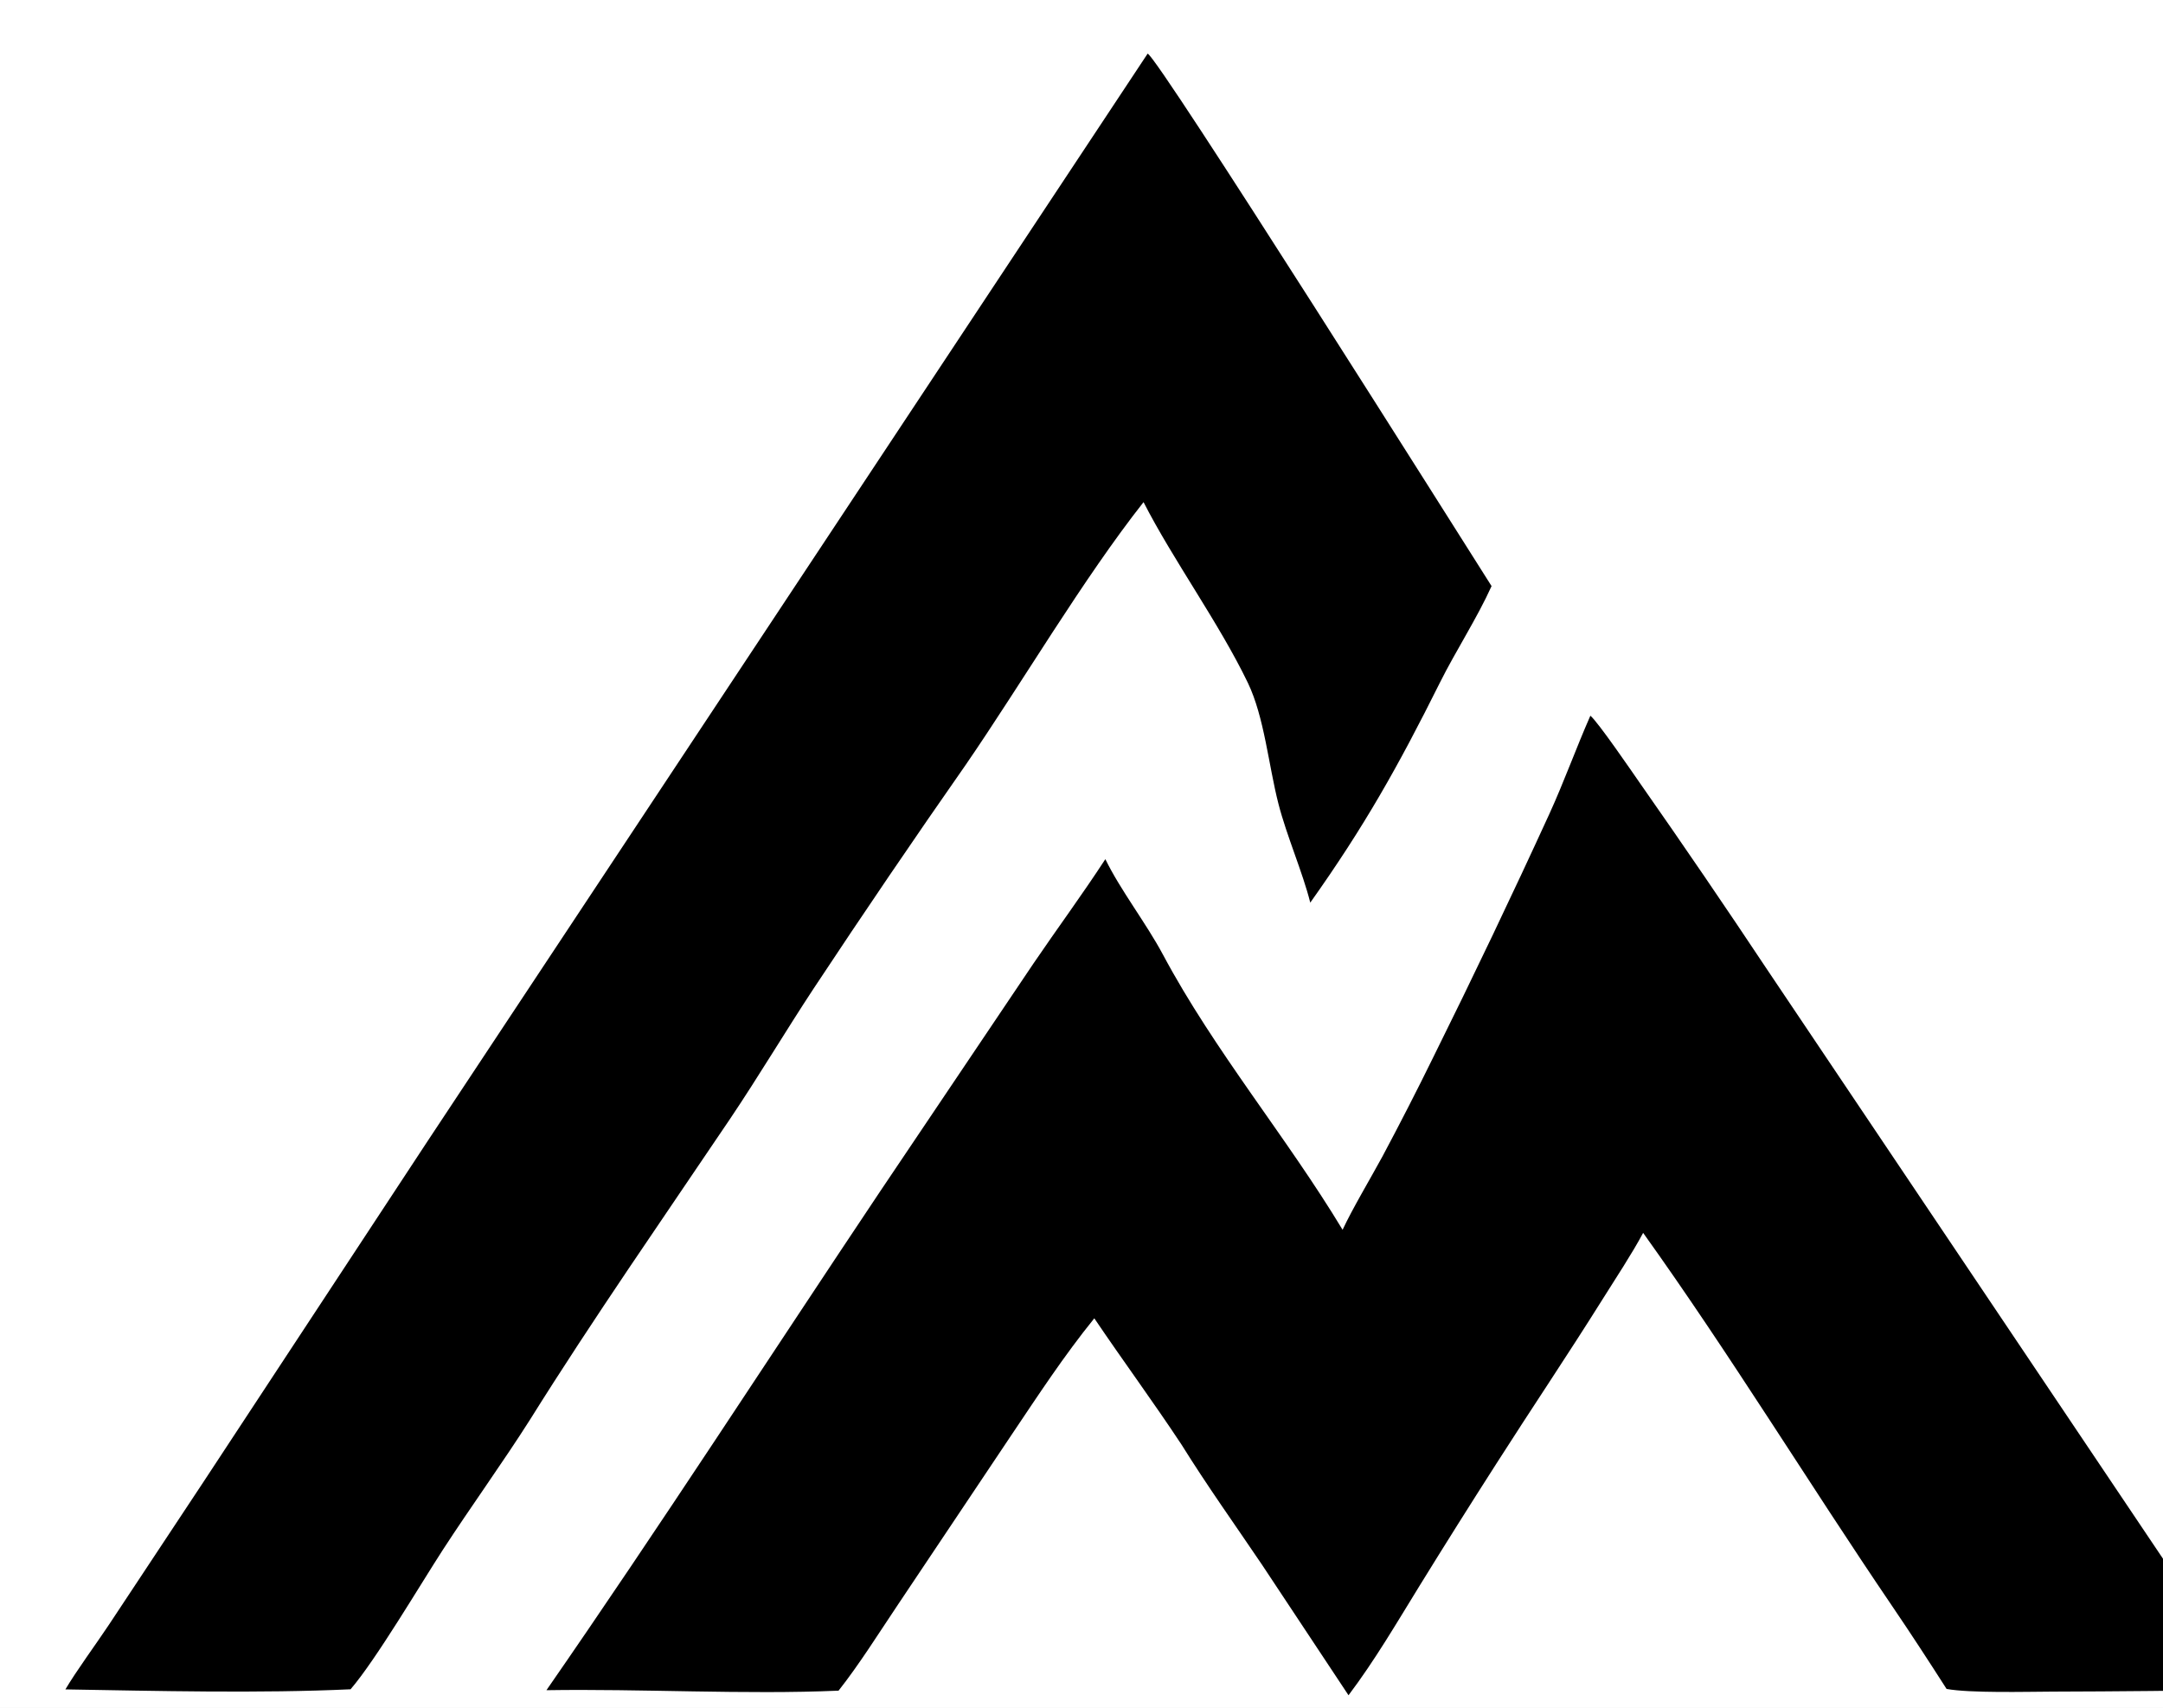
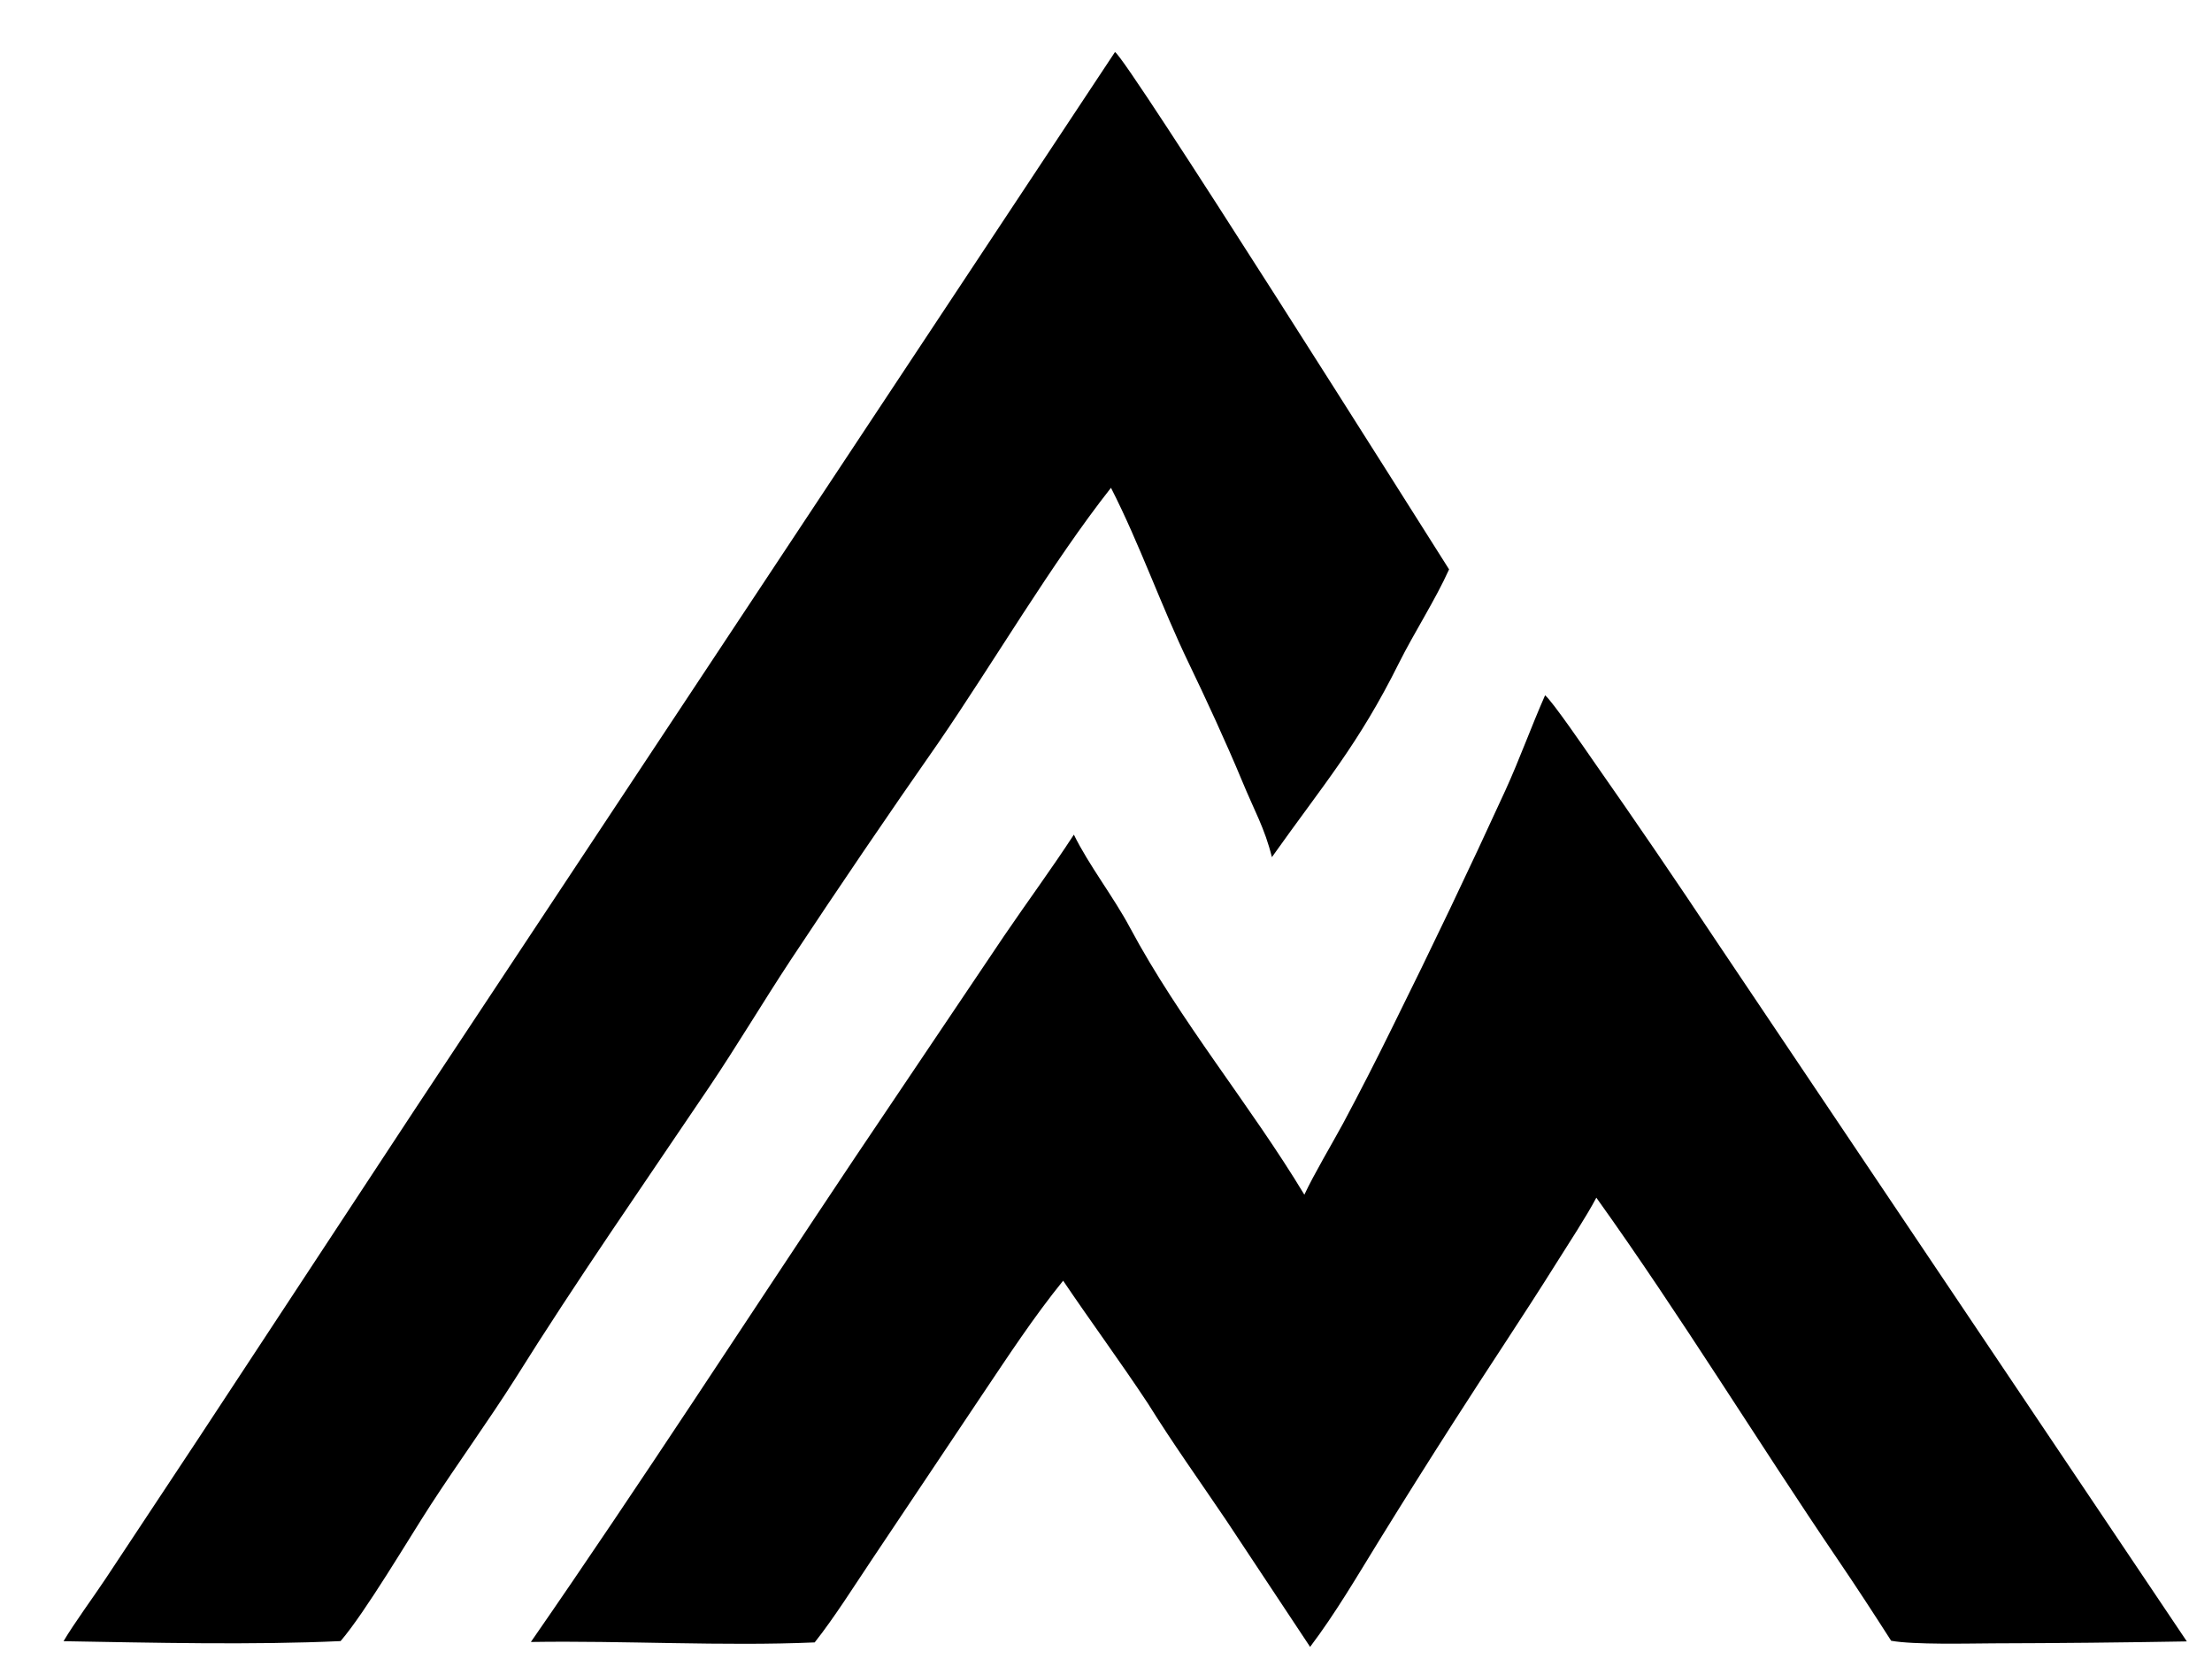
- <svg xmlns="http://www.w3.org/2000/svg" width="38" height="30" viewBox="0 0 38 30" fill="none">
-   <g clip-path="url(#clip0_29_988)">
+ <svg xmlns="http://www.w3.org/2000/svg" width="40" height="30" viewBox="0 0 40 30" fill="none">
+   <g clip-path="url(#clip0_565_6112)">
    <path d="M20.371 7.615C20.474 7.69 21.098 8.615 21.21 8.771L22.624 10.734L26.599 16.201C27.196 17.026 27.772 17.776 28.344 18.621C28.384 17.741 28.359 16.75 28.356 15.863L28.347 11.529L25.94 11.538C25.491 11.539 24.952 11.549 24.511 11.518C24.169 11.164 23.977 10.832 23.686 10.459C25.651 10.426 27.769 10.449 29.742 10.459L29.736 14.091C29.724 16.462 29.729 18.834 29.751 21.205C27.511 21.243 25.165 21.212 22.917 21.216L21.159 21.215C20.875 21.214 20.447 21.204 20.175 21.223C20.235 21.12 20.297 21.018 20.359 20.916C20.869 20.069 20.933 19.096 20.537 18.211C20.007 17.029 18.902 16.371 17.502 15.886C17.36 15.837 17.215 15.778 17.075 15.726L15.078 14.971C15.175 14.769 15.409 14.486 15.554 14.29C15.728 14.055 15.897 13.818 16.069 13.583L17.986 10.938C18.636 10.042 19.28 9.142 19.912 8.238C20.052 8.037 20.205 7.801 20.371 7.615Z" fill="black" />
    <path d="M20.376 9.786C20.452 9.835 22.2 12.312 22.444 12.649L23.911 14.675C24.094 14.929 24.287 15.174 24.461 15.432C24.365 15.386 24.277 15.329 24.186 15.275C23.599 14.931 23.046 14.552 22.444 14.224C22.249 14.414 21.671 15.075 21.501 15.294L21.173 14.742C20.914 14.303 20.662 13.87 20.363 13.447C20.204 13.224 20.054 12.986 19.918 12.753C19.664 12.879 19.331 13.109 19.075 13.258C18.378 13.667 17.663 14.055 16.979 14.474L20.376 9.786Z" fill="white" />
    <path d="M15.791 10.45C16.218 10.447 16.681 10.446 17.105 10.469C16.793 10.739 16.587 11.199 16.286 11.524C15.999 11.543 15.539 11.535 15.257 11.528C13.65 11.501 12.325 12.242 12.37 13.589C12.414 14.889 13.385 15.289 14.718 15.812C16.011 16.32 17.597 16.762 18.679 17.519C19.326 17.971 19.681 18.788 19.678 19.455C19.664 20.036 19.462 20.685 18.974 21.131C18.849 21.245 18.153 21.215 17.939 21.215L16.328 21.211L10.556 21.209C10.635 21.073 10.732 20.94 10.821 20.807C11.315 20.07 11.857 19.351 12.365 18.62C12.823 17.96 13.362 17.335 13.775 16.656C13.179 16.426 12.532 16.148 12.07 15.787C10.032 14.196 10.887 11.297 13.655 10.632C14.418 10.449 15.02 10.456 15.791 10.45Z" fill="black" />
    <path d="M15.028 17.133C15.878 17.524 16.974 17.727 17.721 18.286C18.276 18.701 18.53 19.566 18.099 20.078C18.038 20.151 16.418 20.124 16.23 20.124L12.912 20.121C13.003 20.003 13.099 19.847 13.187 19.722L14.022 18.535C14.333 18.093 14.741 17.565 15.028 17.133Z" fill="white" />
-     <g clip-path="url(#clip1_29_988)">
+     <g clip-path="url(#clip1_565_6112)">
      <path d="M0 0H41V31H0V0Z" fill="white" />
-       <path d="M27.94 12.573C28.073 12.681 28.679 13.568 28.819 13.769C29.575 14.848 30.318 15.938 31.048 17.036L39.545 29.682C38.379 29.702 37.214 29.714 36.047 29.717C35.599 29.719 34.609 29.745 34.198 29.67C33.886 29.183 33.574 28.703 33.249 28.225C31.773 26.053 30.395 23.793 28.867 21.658C28.679 22.012 28.368 22.484 28.149 22.833C27.54 23.805 26.901 24.753 26.283 25.721C25.828 26.431 25.379 27.145 24.936 27.863C24.532 28.518 24.154 29.167 23.691 29.781L22.172 27.489C21.691 26.777 21.212 26.108 20.756 25.376C20.259 24.624 19.728 23.904 19.225 23.159C18.692 23.817 18.244 24.503 17.772 25.205L15.774 28.191C15.449 28.675 15.088 29.251 14.732 29.7C13.1 29.772 11.254 29.665 9.6 29.692C11.583 26.831 13.526 23.825 15.466 20.924L18.156 16.926C18.577 16.307 19.007 15.725 19.419 15.093C19.688 15.644 20.134 16.214 20.431 16.77C21.334 18.46 22.608 19.98 23.587 21.604C23.757 21.238 24.085 20.688 24.287 20.316C24.596 19.737 24.895 19.153 25.184 18.564C25.883 17.155 26.566 15.725 27.221 14.295C27.476 13.737 27.69 13.14 27.94 12.573Z" fill="black" />
-       <path d="M20.162 0.942C20.338 0.99 25.709 9.517 26.204 10.296C25.956 10.848 25.571 11.442 25.298 11.989C24.561 13.468 23.967 14.522 23.019 15.857C22.888 15.33 22.604 14.684 22.459 14.117C22.286 13.442 22.212 12.596 21.922 11.994C21.416 10.944 20.61 9.839 20.09 8.821C19.025 10.173 17.959 11.989 16.97 13.43C16.061 14.73 15.169 16.043 14.294 17.366C13.798 18.119 13.325 18.914 12.827 19.654C11.653 21.396 10.422 23.163 9.31 24.942C8.837 25.687 8.274 26.466 7.784 27.22C7.386 27.833 6.608 29.153 6.159 29.676C4.571 29.75 2.745 29.705 1.149 29.678C1.333 29.364 1.699 28.866 1.915 28.54L3.572 26.037L7.505 20.057L20.162 0.942Z" fill="black" />
+       <path d="M27.94 12.573C28.073 12.681 28.679 13.568 28.819 13.769C29.575 14.848 30.318 15.938 31.048 17.036L39.545 29.682C38.379 29.702 37.214 29.714 36.047 29.717C35.599 29.719 34.609 29.745 34.198 29.67C33.886 29.183 33.574 28.703 33.249 28.225C31.773 26.053 30.395 23.793 28.867 21.658C28.679 22.012 28.368 22.484 28.149 22.833C27.54 23.805 26.901 24.753 26.283 25.721C25.828 26.431 25.379 27.145 24.936 27.863C24.532 28.518 24.154 29.167 23.691 29.781L22.172 27.489C21.691 26.777 21.212 26.108 20.756 25.376C20.259 24.624 19.728 23.904 19.225 23.159C18.692 23.817 18.244 24.503 17.772 25.205L15.774 28.191C15.449 28.675 15.088 29.251 14.732 29.7C13.1 29.772 11.254 29.665 9.6 29.692C11.583 26.831 13.526 23.825 15.466 20.924L18.156 16.926C18.577 16.307 19.007 15.725 19.419 15.093C19.688 15.644 20.134 16.214 20.431 16.77C21.334 18.46 22.608 19.98 23.587 21.604C23.757 21.238 24.085 20.688 24.287 20.316C24.596 19.737 24.895 19.153 25.184 18.564C25.883 17.155 26.566 15.725 27.221 14.295C27.476 13.737 27.69 13.139 27.94 12.573Z" fill="black" />
+       <path d="M20.162 0.942C20.338 0.99 25.709 9.517 26.204 10.296C25.956 10.848 25.571 11.442 25.298 11.989C24.561 13.468 23.948 14.164 23 15.5C22.869 14.973 22.689 14.675 22.459 14.117C22.174 13.43 21.79 12.601 21.5 12C20.994 10.95 20.61 9.839 20.09 8.821C19.025 10.173 17.959 11.989 16.97 13.43C16.061 14.73 15.169 16.043 14.294 17.366C13.798 18.119 13.325 18.914 12.827 19.654C11.653 21.396 10.422 23.163 9.31 24.942C8.837 25.687 8.274 26.466 7.784 27.22C7.386 27.833 6.608 29.153 6.159 29.676C4.571 29.75 2.745 29.705 1.149 29.678C1.333 29.364 1.699 28.866 1.915 28.54L3.572 26.037L7.505 20.057L20.162 0.942Z" fill="black" />
    </g>
  </g>
  <defs>
-     <clipPath id="clip0_29_988">
+     <clipPath id="clip0_565_6112">
      <rect width="40" height="30" fill="white" />
    </clipPath>
-     <clipPath id="clip1_29_988">
+     <clipPath id="clip1_565_6112">
      <rect width="41" height="31" fill="white" />
    </clipPath>
  </defs>
</svg>
